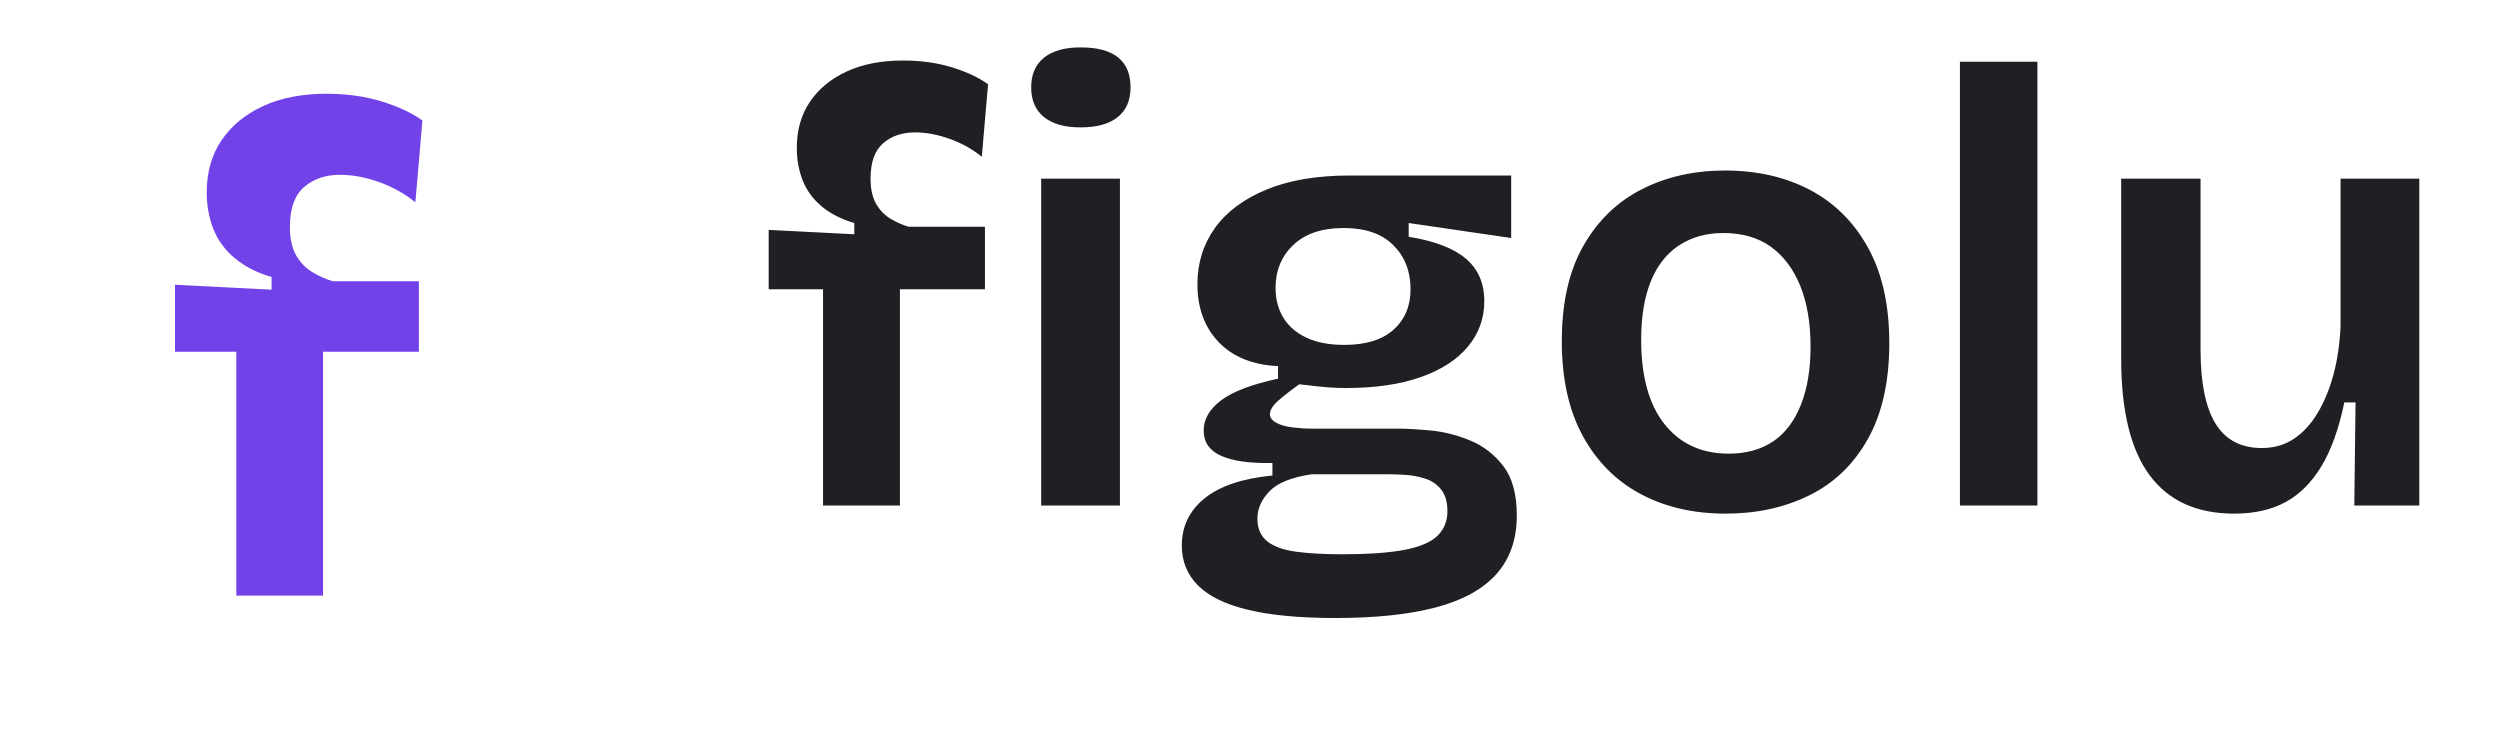
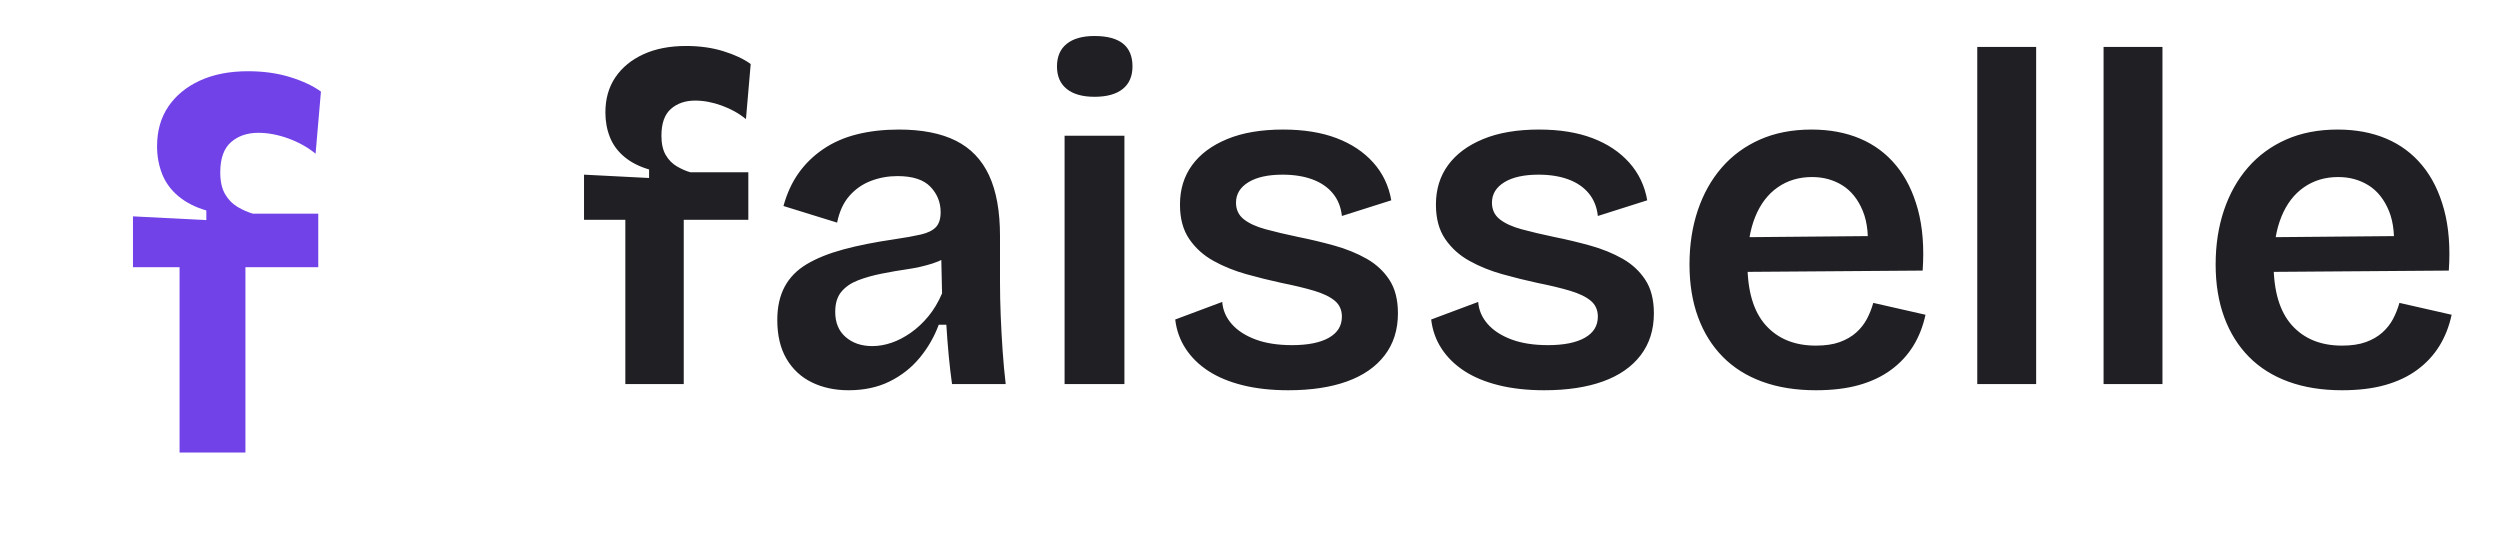
- <svg xmlns="http://www.w3.org/2000/svg" viewBox="0 0 272 80">
+ <svg xmlns="http://www.w3.org/2000/svg" viewBox="0 0 358 80">
  <path fill="#7142E8" transform="translate(0 5) scale(.65)" d="M39.559 92V51.18H29.295V39.972L45.458 40.798V38.674Q41.801 37.612 39.323 35.548Q36.846 33.483 35.725 30.652Q34.604 27.82 34.604 24.517Q34.604 19.444 37.081 15.787Q39.559 12.129 44.042 10.065Q48.525 8 54.66 8Q59.733 8 63.921 9.298Q68.11 10.596 70.705 12.483L69.525 26.169Q66.93 24.045 63.508 22.806Q60.087 21.567 56.902 21.567Q53.244 21.567 50.885 23.632Q48.525 25.697 48.525 30.298Q48.525 33.247 49.587 35.076Q50.649 36.904 52.36 37.907Q54.07 38.91 55.722 39.382H70.115V51.18H54.07V92Z" />
-   <path fill="#1F1F24" transform="translate(82 55) scale(.068 -.068)" d="M111 0V346H24V441L161 434V452Q130 461 109 478.5Q88 496 78.5 520Q69 544 69 572Q69 615 90 646Q111 677 149 694.5Q187 712 239 712Q282 712 317.5 701Q353 690 375 674L365 558Q343 576 314 586.5Q285 597 258 597Q227 597 207 579.5Q187 562 187 523Q187 498 196 482.5Q205 467 219.5 458.5Q234 450 248 446H370V346H234V0ZM460 0V523H586V0ZM523 605Q485 605 464.5 621.5Q444 638 444 669Q444 700 464.5 716.5Q485 733 523 733Q563 733 583 717Q603 701 603 669Q603 638 582.5 621.5Q562 605 523 605ZM931 -180Q846 -180 791.5 -167Q737 -154 711 -128Q685 -102 685 -64Q685 -18 721.5 11.5Q758 41 830 48V68Q776 67 748 79.5Q720 92 720 120Q720 147 747.5 168Q775 189 839 203V223Q778 226 744 261.5Q710 297 710 354Q710 405 738 444Q766 483 820.5 505.5Q875 528 953 528H1212V428L1048 452V430Q1110 420 1139.5 395Q1169 370 1169 327Q1169 286 1143 254.5Q1117 223 1067.5 205.5Q1018 188 948 188Q935 188 920 189Q905 190 873 194Q852 179 839 167.5Q826 156 826 146Q826 138 836 132.5Q846 127 862 125Q878 123 893 123H1032Q1052 123 1083.5 120Q1115 117 1146.5 104Q1178 91 1199.5 63Q1221 35 1221 -16Q1221 -73 1188.5 -109.5Q1156 -146 1091.5 -163Q1027 -180 931 -180ZM942 -78Q1004 -78 1041 -71Q1078 -64 1094 -48.5Q1110 -33 1110 -9Q1110 13 1100 25.5Q1090 38 1074.5 43Q1059 48 1043 49Q1027 50 1016 50H893Q845 43 825.5 23Q806 3 806 -21Q806 -45 822 -57.5Q838 -70 868.5 -74Q899 -78 942 -78ZM945 257Q997 257 1024 281.5Q1051 306 1051 346Q1051 389 1023.5 416.5Q996 444 944 444Q892 444 863.5 417Q835 390 835 348Q835 321 847.5 300.5Q860 280 884.5 268.5Q909 257 945 257ZM1555 -13Q1478 -13 1419 18.5Q1360 50 1326.5 111.5Q1293 173 1293 263Q1293 355 1327.5 415.5Q1362 476 1421 506Q1480 536 1554 536Q1631 536 1690 505Q1749 474 1783 412.5Q1817 351 1817 260Q1817 168 1783 107Q1749 46 1689.5 16.5Q1630 -13 1555 -13ZM1560 83Q1602 83 1631 102.5Q1660 122 1675.5 161Q1691 200 1691 254Q1691 311 1674.5 351.5Q1658 392 1627.5 414Q1597 436 1551 436Q1511 436 1481 416.5Q1451 397 1435.5 359Q1420 321 1420 265Q1420 177 1457.5 130Q1495 83 1560 83ZM1930 0V710H2054V0ZM2369 -13Q2279 -13 2233.5 48.5Q2188 110 2188 235V523H2315V249Q2315 170 2339 131Q2363 92 2413 92Q2442 92 2464 106.5Q2486 121 2502 147.5Q2518 174 2527.5 209Q2537 244 2539 286V523H2665V215V0H2561L2563 165H2545Q2532 102 2508.5 63Q2485 24 2451 5.5Q2417 -13 2369 -13Z" />
+   <path fill="#1F1F24" transform="translate(82 55) scale(.068 -.068)" d="M111 0V346H24V441L161 434V452Q130 461 109 478.5Q88 496 78.5 520Q69 544 69 572Q69 615 90 646Q111 677 149 694.5Q187 712 239 712Q282 712 317.5 701Q353 690 375 674L365 558Q343 576 314 586.5Q285 597 258 597Q227 597 207 579.5Q187 562 187 523Q187 498 196 482.5Q205 467 219.5 458.5Q234 450 248 446H370V346H234V0ZM581 -13Q538 -13 504 3.5Q470 20 450.5 53Q431 86 431 135Q431 176 446.5 205Q462 234 493 252.5Q524 271 570 283.5Q616 296 678 305Q712 310 733.5 315Q755 320 765 330.5Q775 341 775 362Q775 393 753.5 415.5Q732 438 684 438Q655 438 628.5 428Q602 418 583 396.5Q564 375 557 340L444 375Q455 415 476 444.5Q497 474 528 495Q559 516 599 526Q639 536 687 536Q760 536 807 512.5Q854 489 877 439.5Q900 390 900 312V214Q900 180 901.5 143.5Q903 107 905.5 70.5Q908 34 912 0H799Q795 28 792 60Q789 92 787 125H771Q757 87 731 55.5Q705 24 667.5 5.5Q630 -13 581 -13ZM631 80Q651 80 671.5 87Q692 94 712 108Q732 122 749 142.5Q766 163 778 191L776 280L800 276Q783 262 758 254Q733 246 705.5 242Q678 238 650.5 232.5Q623 227 601 218.5Q579 210 566 194.5Q553 179 553 152Q553 118 575 99Q597 80 631 80ZM1036 0V523H1162V0ZM1099 605Q1061 605 1040.5 621.5Q1020 638 1020 669Q1020 700 1040.5 716.5Q1061 733 1099 733Q1139 733 1159 717Q1179 701 1179 669Q1179 638 1158.5 621.5Q1138 605 1099 605ZM1507 -13Q1454 -13 1411.5 -2.5Q1369 8 1339 27.5Q1309 47 1291 74.5Q1273 102 1269 136L1368 173Q1370 147 1388 126.5Q1406 106 1438 94Q1470 82 1515 82Q1565 82 1592.5 97.5Q1620 113 1620 142Q1620 163 1605 175.5Q1590 188 1561.5 196.5Q1533 205 1493 213Q1456 221 1418.5 231.5Q1381 242 1349.5 259.5Q1318 277 1298.5 305.5Q1279 334 1279 378Q1279 426 1304.5 461Q1330 496 1378.5 516Q1427 536 1496 536Q1561 536 1608.5 518Q1656 500 1686 466.5Q1716 433 1724 387L1620 354Q1617 382 1601 401.5Q1585 421 1558 431Q1531 441 1495 441Q1449 441 1423 425Q1397 409 1397 382Q1397 360 1413.5 347Q1430 334 1459.5 326Q1489 318 1527 310Q1567 302 1604.5 291.5Q1642 281 1672 264Q1702 247 1720 219.5Q1738 192 1738 149Q1738 97 1710 60.5Q1682 24 1630.5 5.5Q1579 -13 1507 -13ZM2046 -13Q1993 -13 1950.5 -2.5Q1908 8 1878 27.5Q1848 47 1830 74.5Q1812 102 1808 136L1907 173Q1909 147 1927 126.5Q1945 106 1977 94Q2009 82 2054 82Q2104 82 2131.5 97.5Q2159 113 2159 142Q2159 163 2144 175.5Q2129 188 2100.5 196.5Q2072 205 2032 213Q1995 221 1957.5 231.5Q1920 242 1888.5 259.5Q1857 277 1837.5 305.5Q1818 334 1818 378Q1818 426 1843.5 461Q1869 496 1917.5 516Q1966 536 2035 536Q2100 536 2147.5 518Q2195 500 2225 466.5Q2255 433 2263 387L2159 354Q2156 382 2140 401.5Q2124 421 2097 431Q2070 441 2034 441Q1988 441 1962 425Q1936 409 1936 382Q1936 360 1952.5 347Q1969 334 1998.5 326Q2028 318 2066 310Q2106 302 2143.5 291.5Q2181 281 2211 264Q2241 247 2259 219.5Q2277 192 2277 149Q2277 97 2249 60.5Q2221 24 2169.5 5.5Q2118 -13 2046 -13ZM2618 -13Q2555 -13 2505.5 5Q2456 23 2422 57.5Q2388 92 2370 141Q2352 190 2352 252Q2352 314 2369.5 366Q2387 418 2420 456Q2453 494 2500.5 515Q2548 536 2609 536Q2666 536 2711 517Q2756 498 2787 460.5Q2818 423 2833 367.5Q2848 312 2843 239L2434 236V309L2770 312L2726 271Q2732 328 2717 364.5Q2702 401 2674 418.5Q2646 436 2610 436Q2569 436 2538 414.5Q2507 393 2490.5 352.5Q2474 312 2474 254Q2474 167 2512.5 124Q2551 81 2618 81Q2648 81 2668.5 88.5Q2689 96 2703 108.5Q2717 121 2725.5 137Q2734 153 2739 171L2849 146Q2841 109 2823 80Q2805 51 2776.5 30Q2748 9 2709 -2Q2670 -13 2618 -13ZM2958 0V710H3082V0ZM3224 0V710H3348V0ZM3726 -13Q3663 -13 3613.5 5Q3564 23 3530 57.5Q3496 92 3478 141Q3460 190 3460 252Q3460 314 3477.5 366Q3495 418 3528 456Q3561 494 3608.5 515Q3656 536 3717 536Q3774 536 3819 517Q3864 498 3895 460.5Q3926 423 3941 367.5Q3956 312 3951 239L3542 236V309L3878 312L3834 271Q3840 328 3825 364.5Q3810 401 3782 418.5Q3754 436 3718 436Q3677 436 3646 414.5Q3615 393 3598.5 352.5Q3582 312 3582 254Q3582 167 3620.5 124Q3659 81 3726 81Q3756 81 3776.5 88.5Q3797 96 3811 108.5Q3825 121 3833.5 137Q3842 153 3847 171L3957 146Q3949 109 3931 80Q3913 51 3884.5 30Q3856 9 3817 -2Q3778 -13 3726 -13Z" />
</svg>
